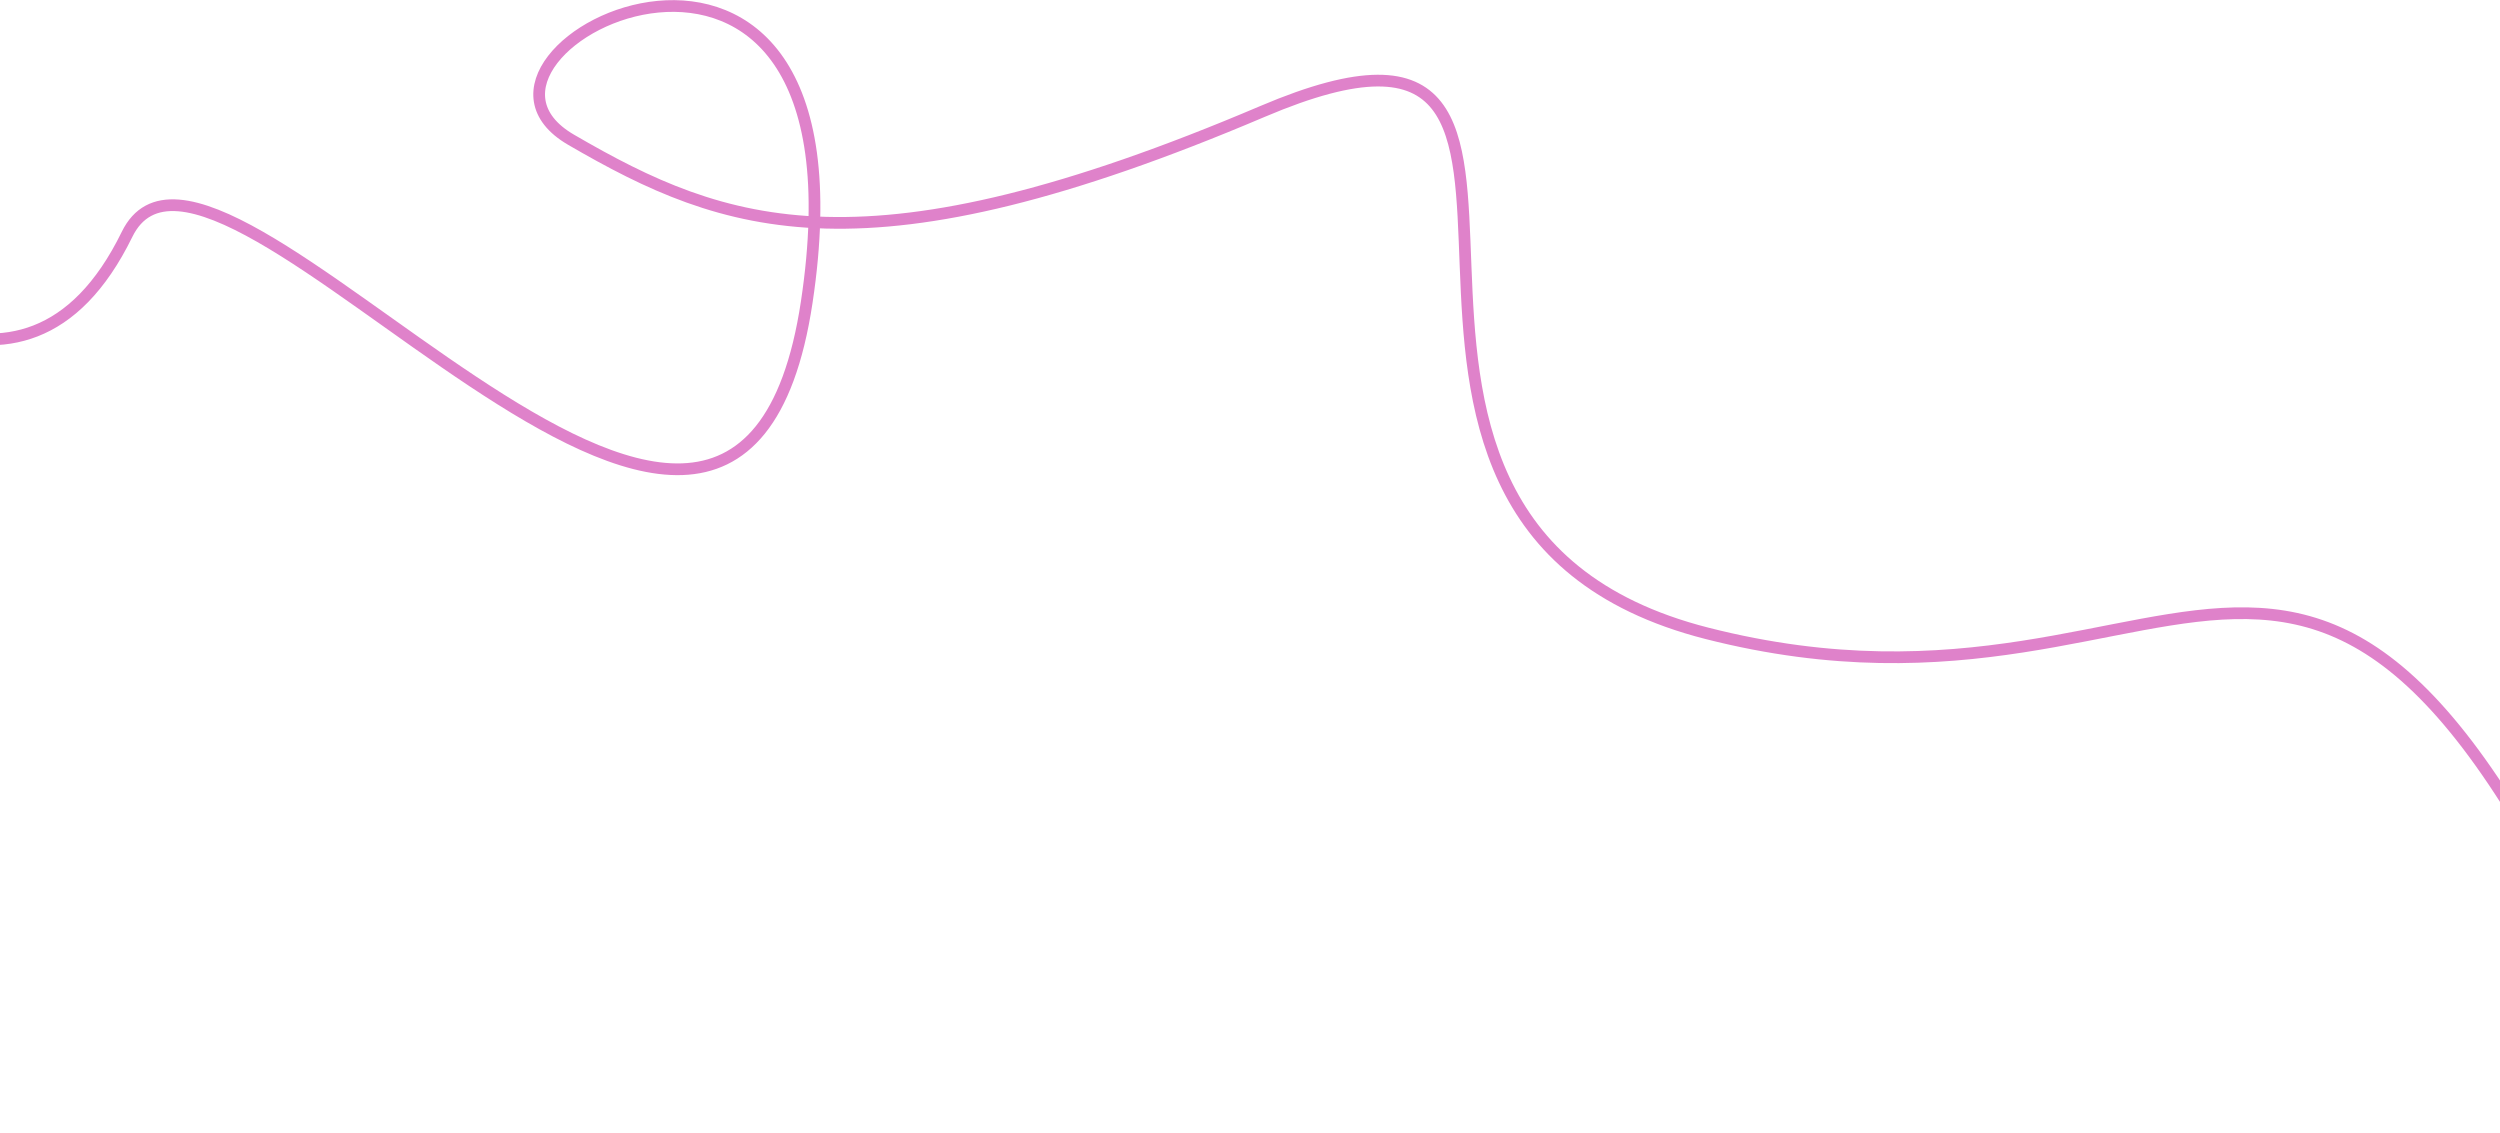
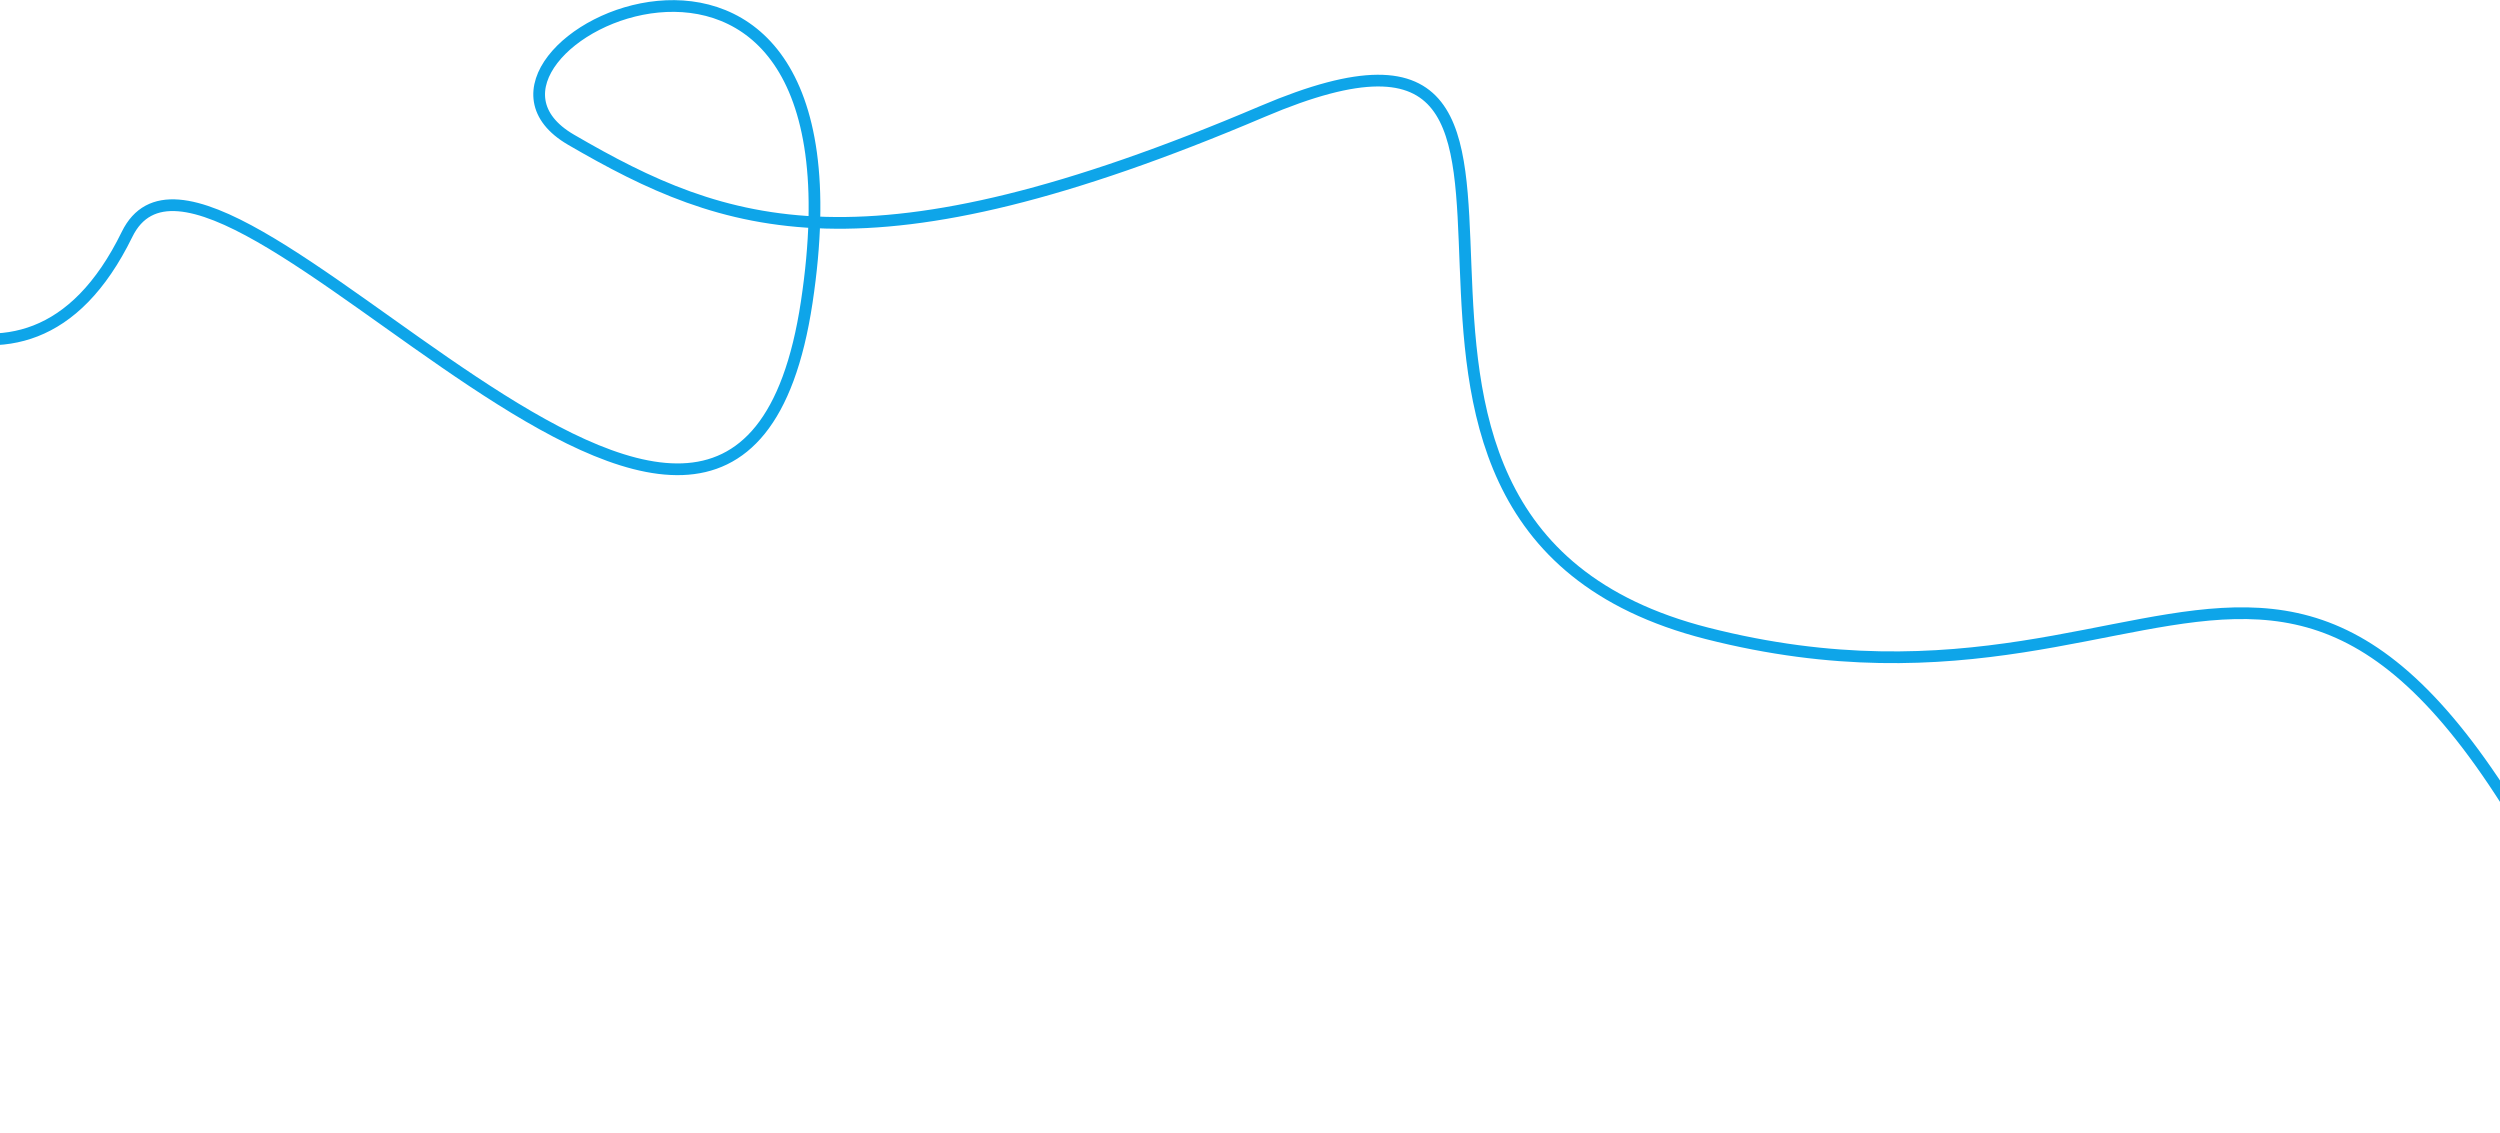
<svg xmlns="http://www.w3.org/2000/svg" width="1280" height="580" viewBox="0 0 1280 580" fill="none">
-   <path d="M-125.883 112.485C-85.303 141.632 11.158 230.239 65.047 119.997C110.014 28.006 375.912 401.018 413.054 154.651C450.196 -91.716 213.087 25.465 292.387 71.552C371.687 117.638 443.027 143.578 646.467 57.037C849.906 -29.504 644.265 265.772 874.021 324.282C1133.94 390.472 1187.41 145.935 1366.17 578.289" stroke="#DF82CA" stroke-width="6" />
+   <path d="M-125.883 112.485C-85.303 141.632 11.158 230.239 65.047 119.997C110.014 28.006 375.912 401.018 413.054 154.651C450.196 -91.716 213.087 25.465 292.387 71.552C371.687 117.638 443.027 143.578 646.467 57.037C849.906 -29.504 644.265 265.772 874.021 324.282C1133.94 390.472 1187.41 145.935 1366.17 578.289" stroke="#0ea5e9" stroke-width="6" />
</svg>
